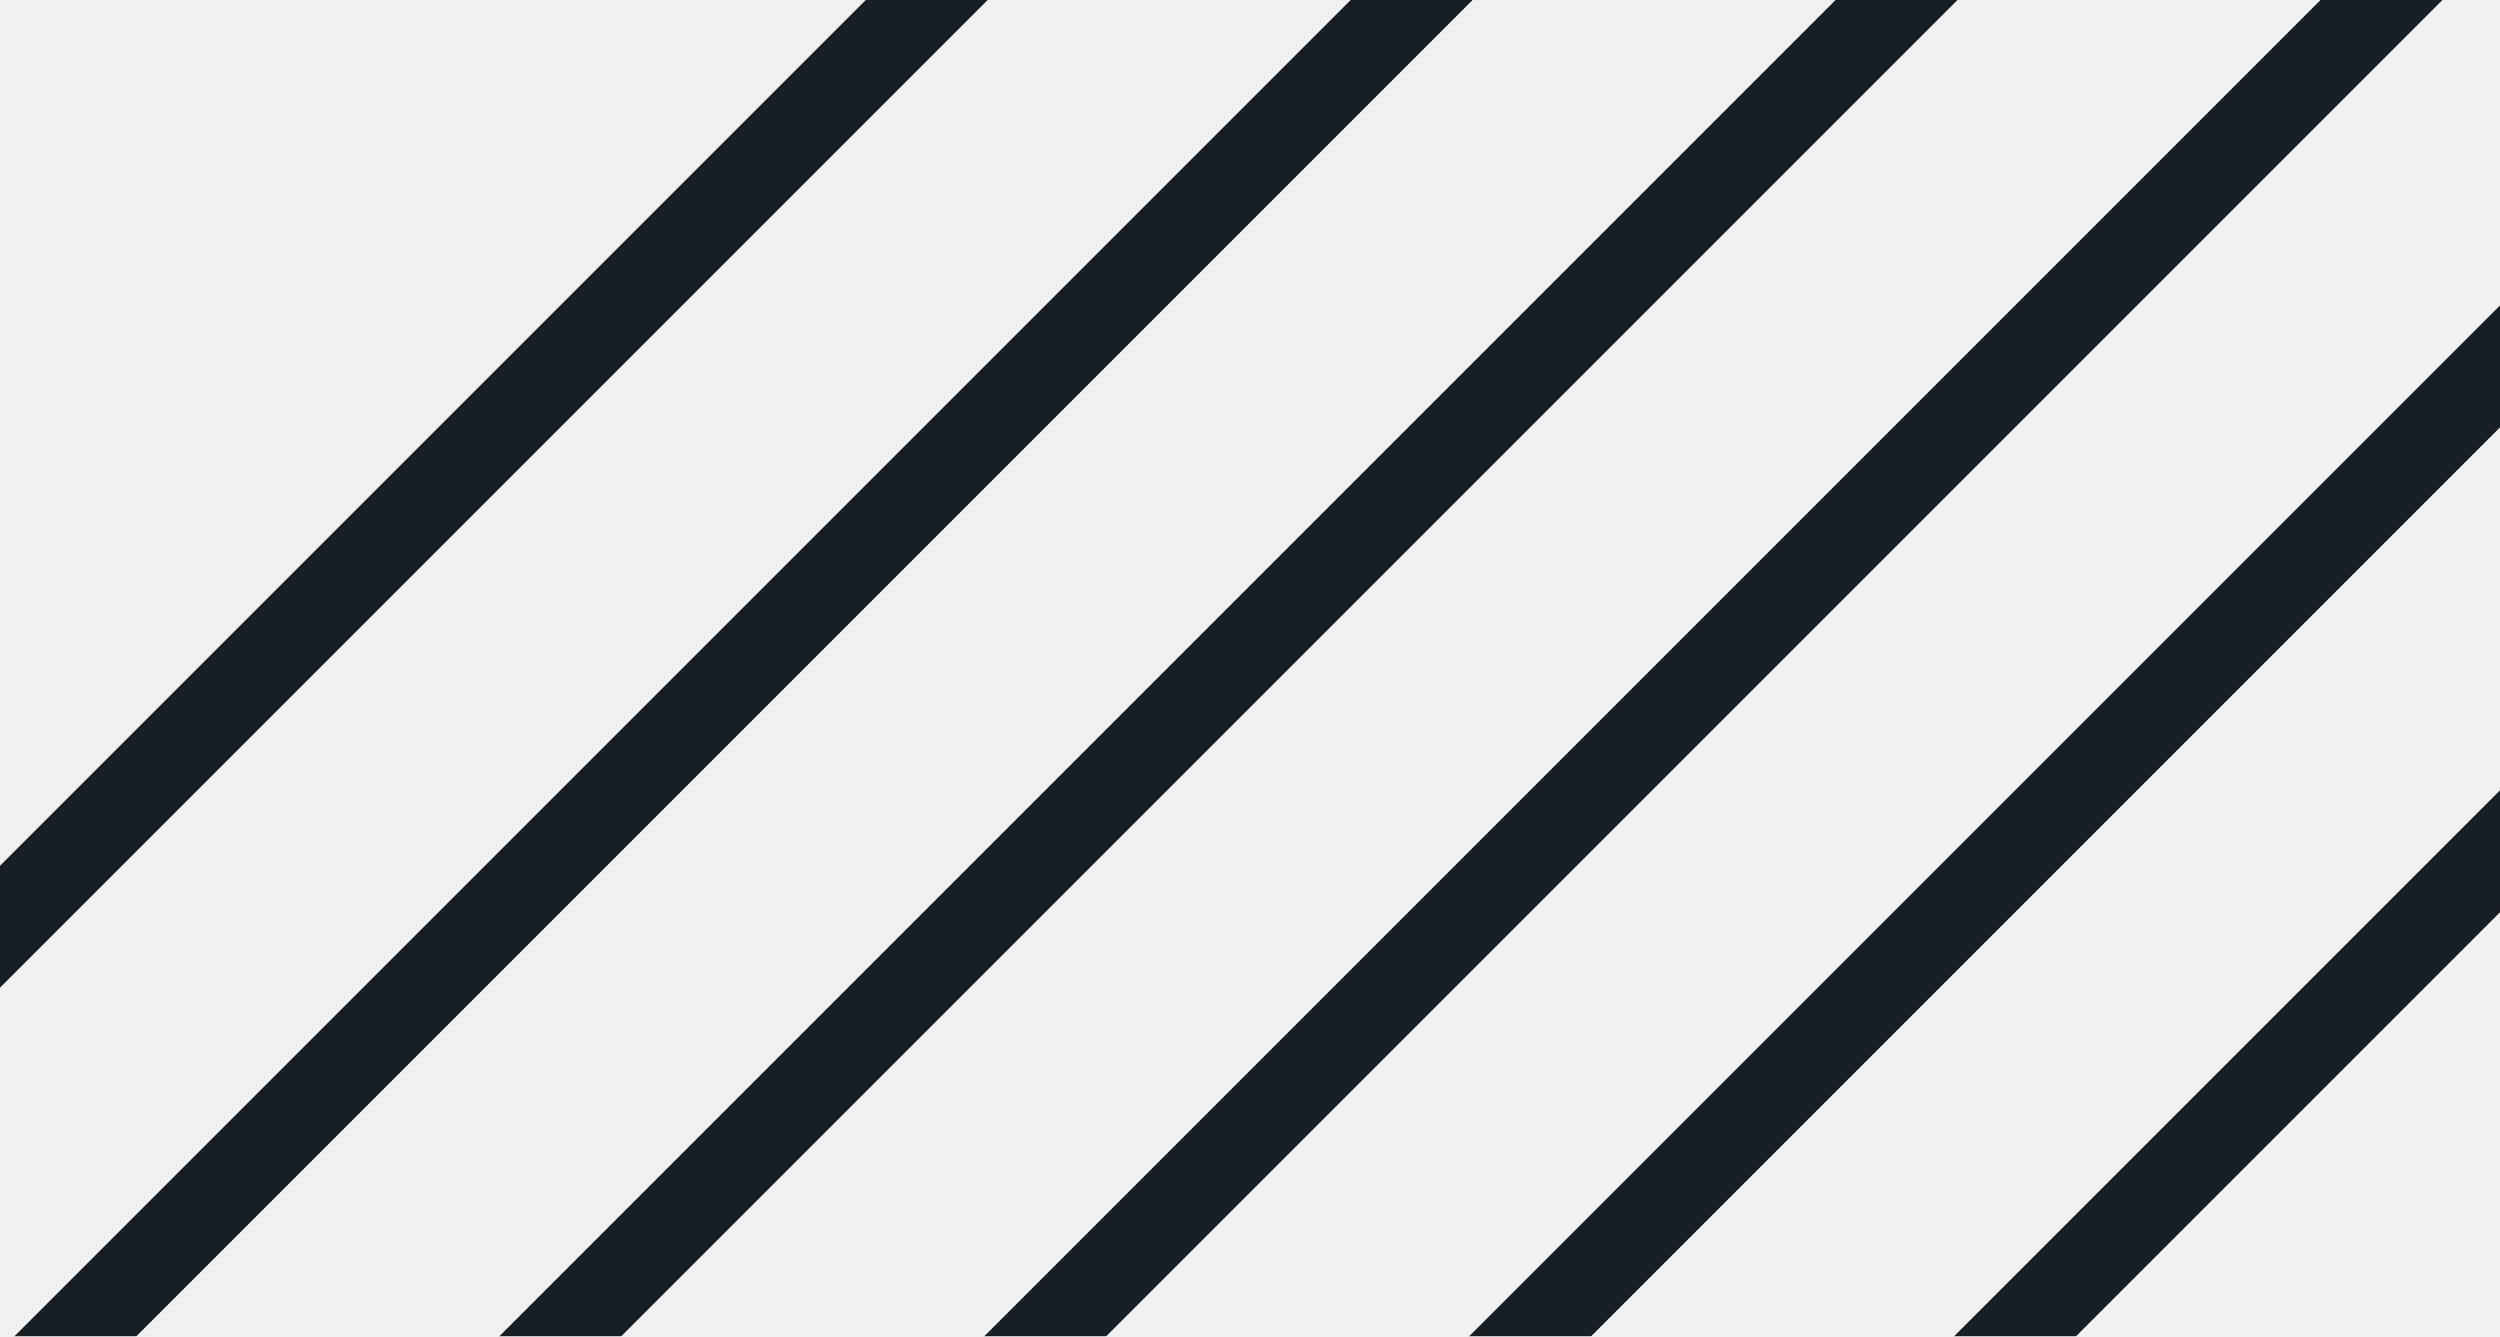
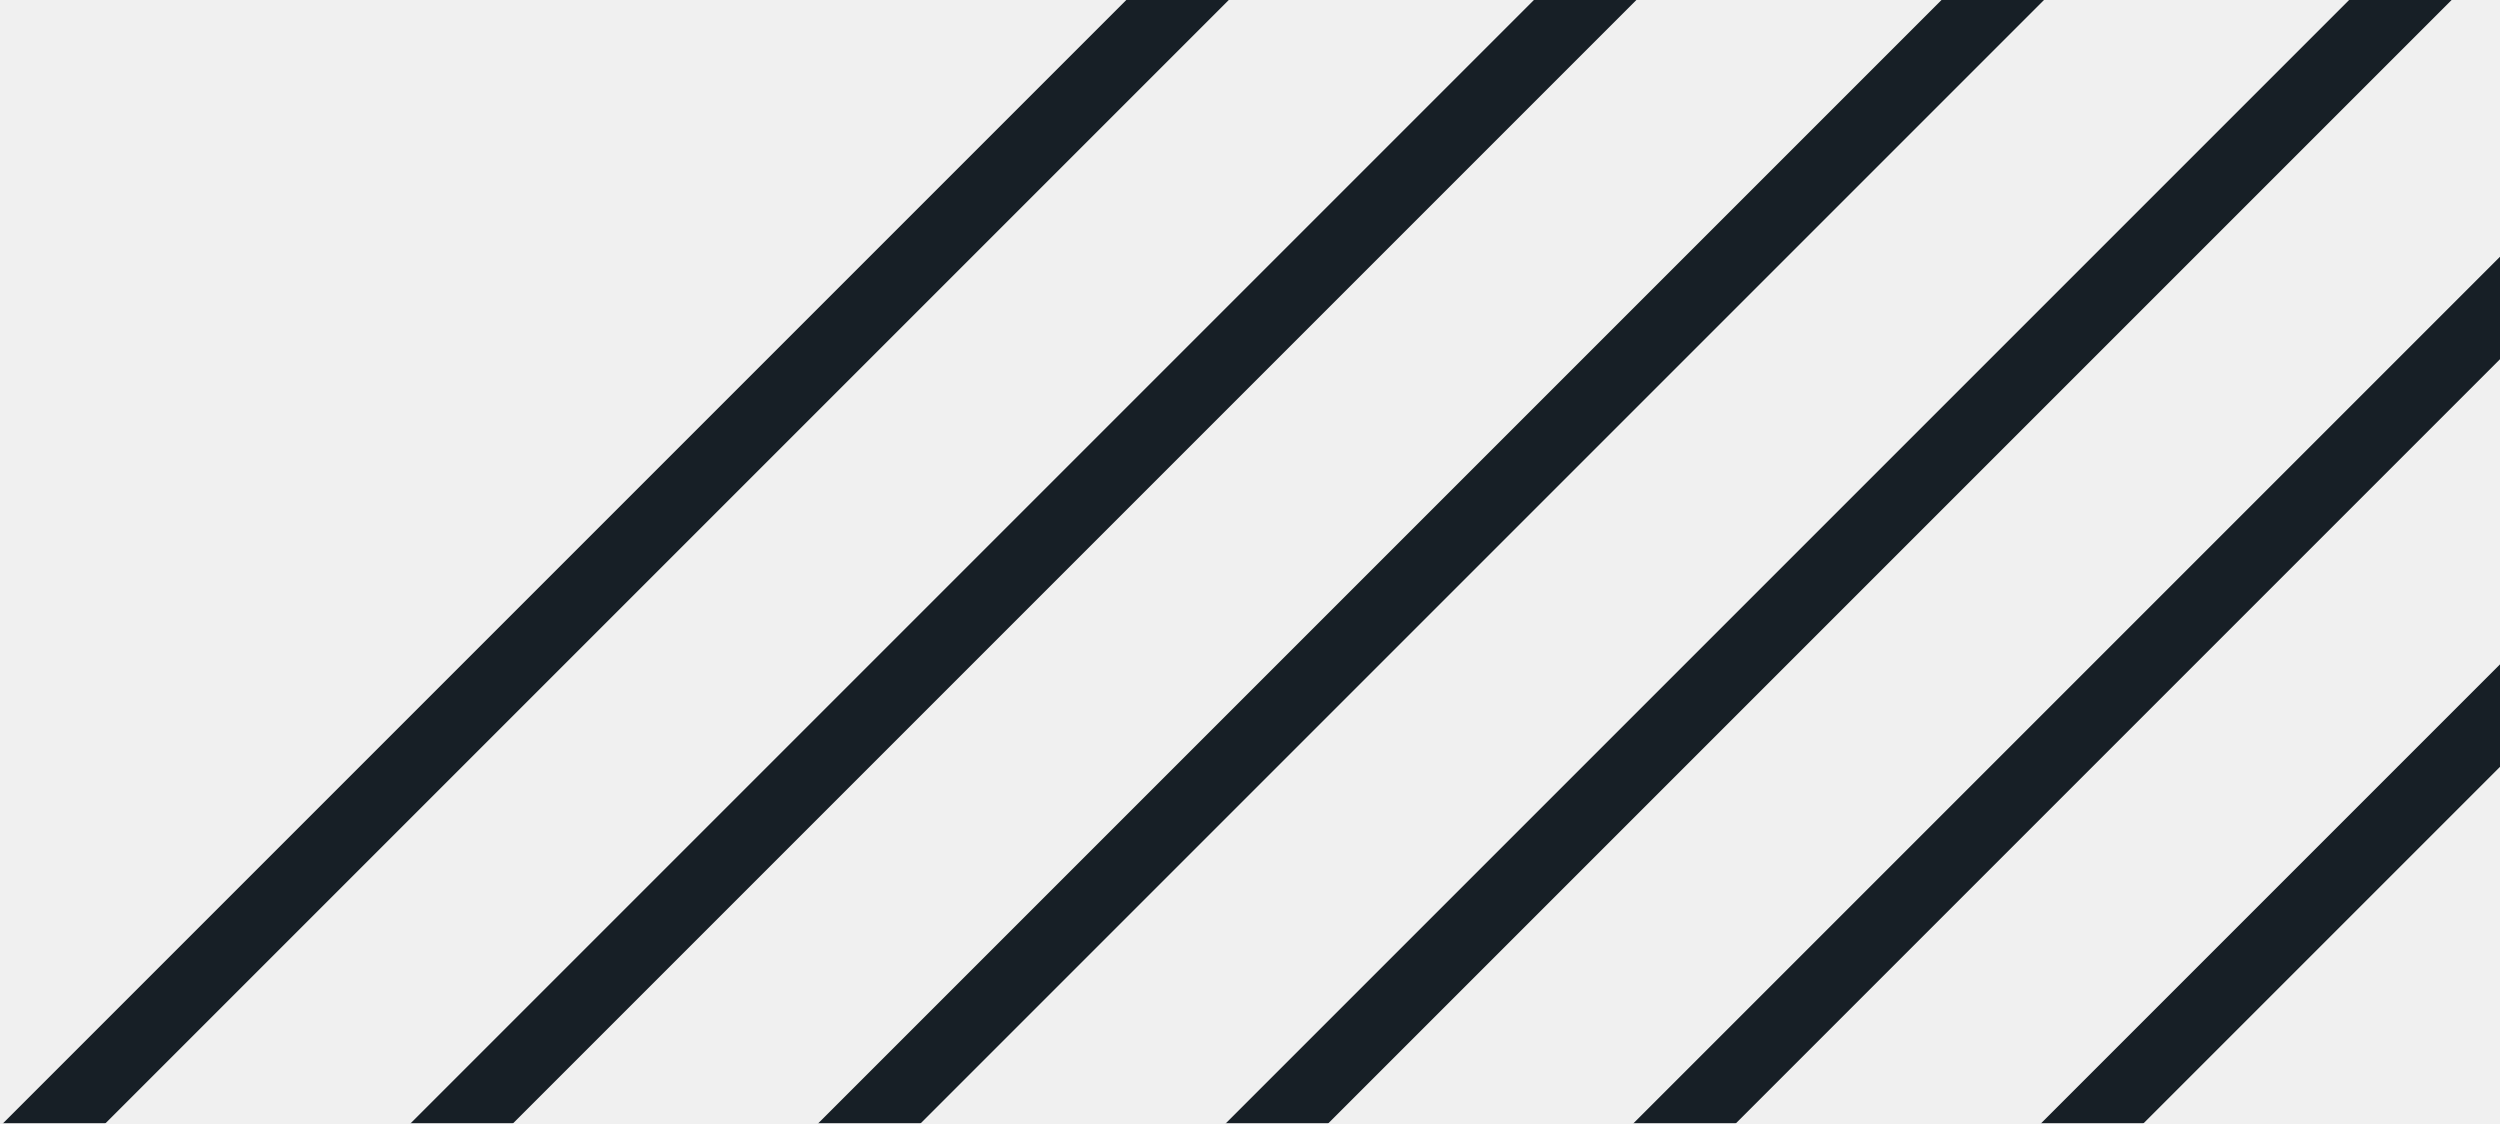
- <svg xmlns="http://www.w3.org/2000/svg" xmlns:xlink="http://www.w3.org/1999/xlink" width="464px" height="248px" viewBox="0 0 464 248" version="1.1">
+ <svg xmlns="http://www.w3.org/2000/svg" xmlns:xlink="http://www.w3.org/1999/xlink" width="552px" height="248px" viewBox="0 0 552 248" version="1.1">
  <defs>
-     <rect id="path-1" x="-88" y="0" width="552" height="248" />
+     <rect id="path-1" x="0" y="0" width="552" height="248" />
  </defs>
  <g id="DUP/Alert-Header/Accent-Disruption" stroke="none" stroke-width="1" fill="none" fill-rule="evenodd">
    <mask id="mask-2" fill="white">
      <use xlink:href="#path-1" />
    </mask>
    <g id="Mask" />
    <g id="Hatching" mask="url(#mask-2)" stroke="#171F26" stroke-width="16">
-       <g transform="translate(-492, -416)" id="Line">
+       <g transform="translate(-404, -416)" id="Line">
        <path d="M1530,0 L450,1080 L1530,0 Z" />
        <path d="M1440,0 L360,1080 L1440,0 Z" />
        <path d="M1350,0 L270,1080 L1350,0 Z" />
        <path d="M1260,0 L180,1080 L1260,0 Z" />
        <path d="M1170,0 L90,1080 L1170,0 Z" />
        <path d="M1080,0 L-1.13686838e-13,1080 L1080,0 Z" />
      </g>
    </g>
  </g>
</svg>
